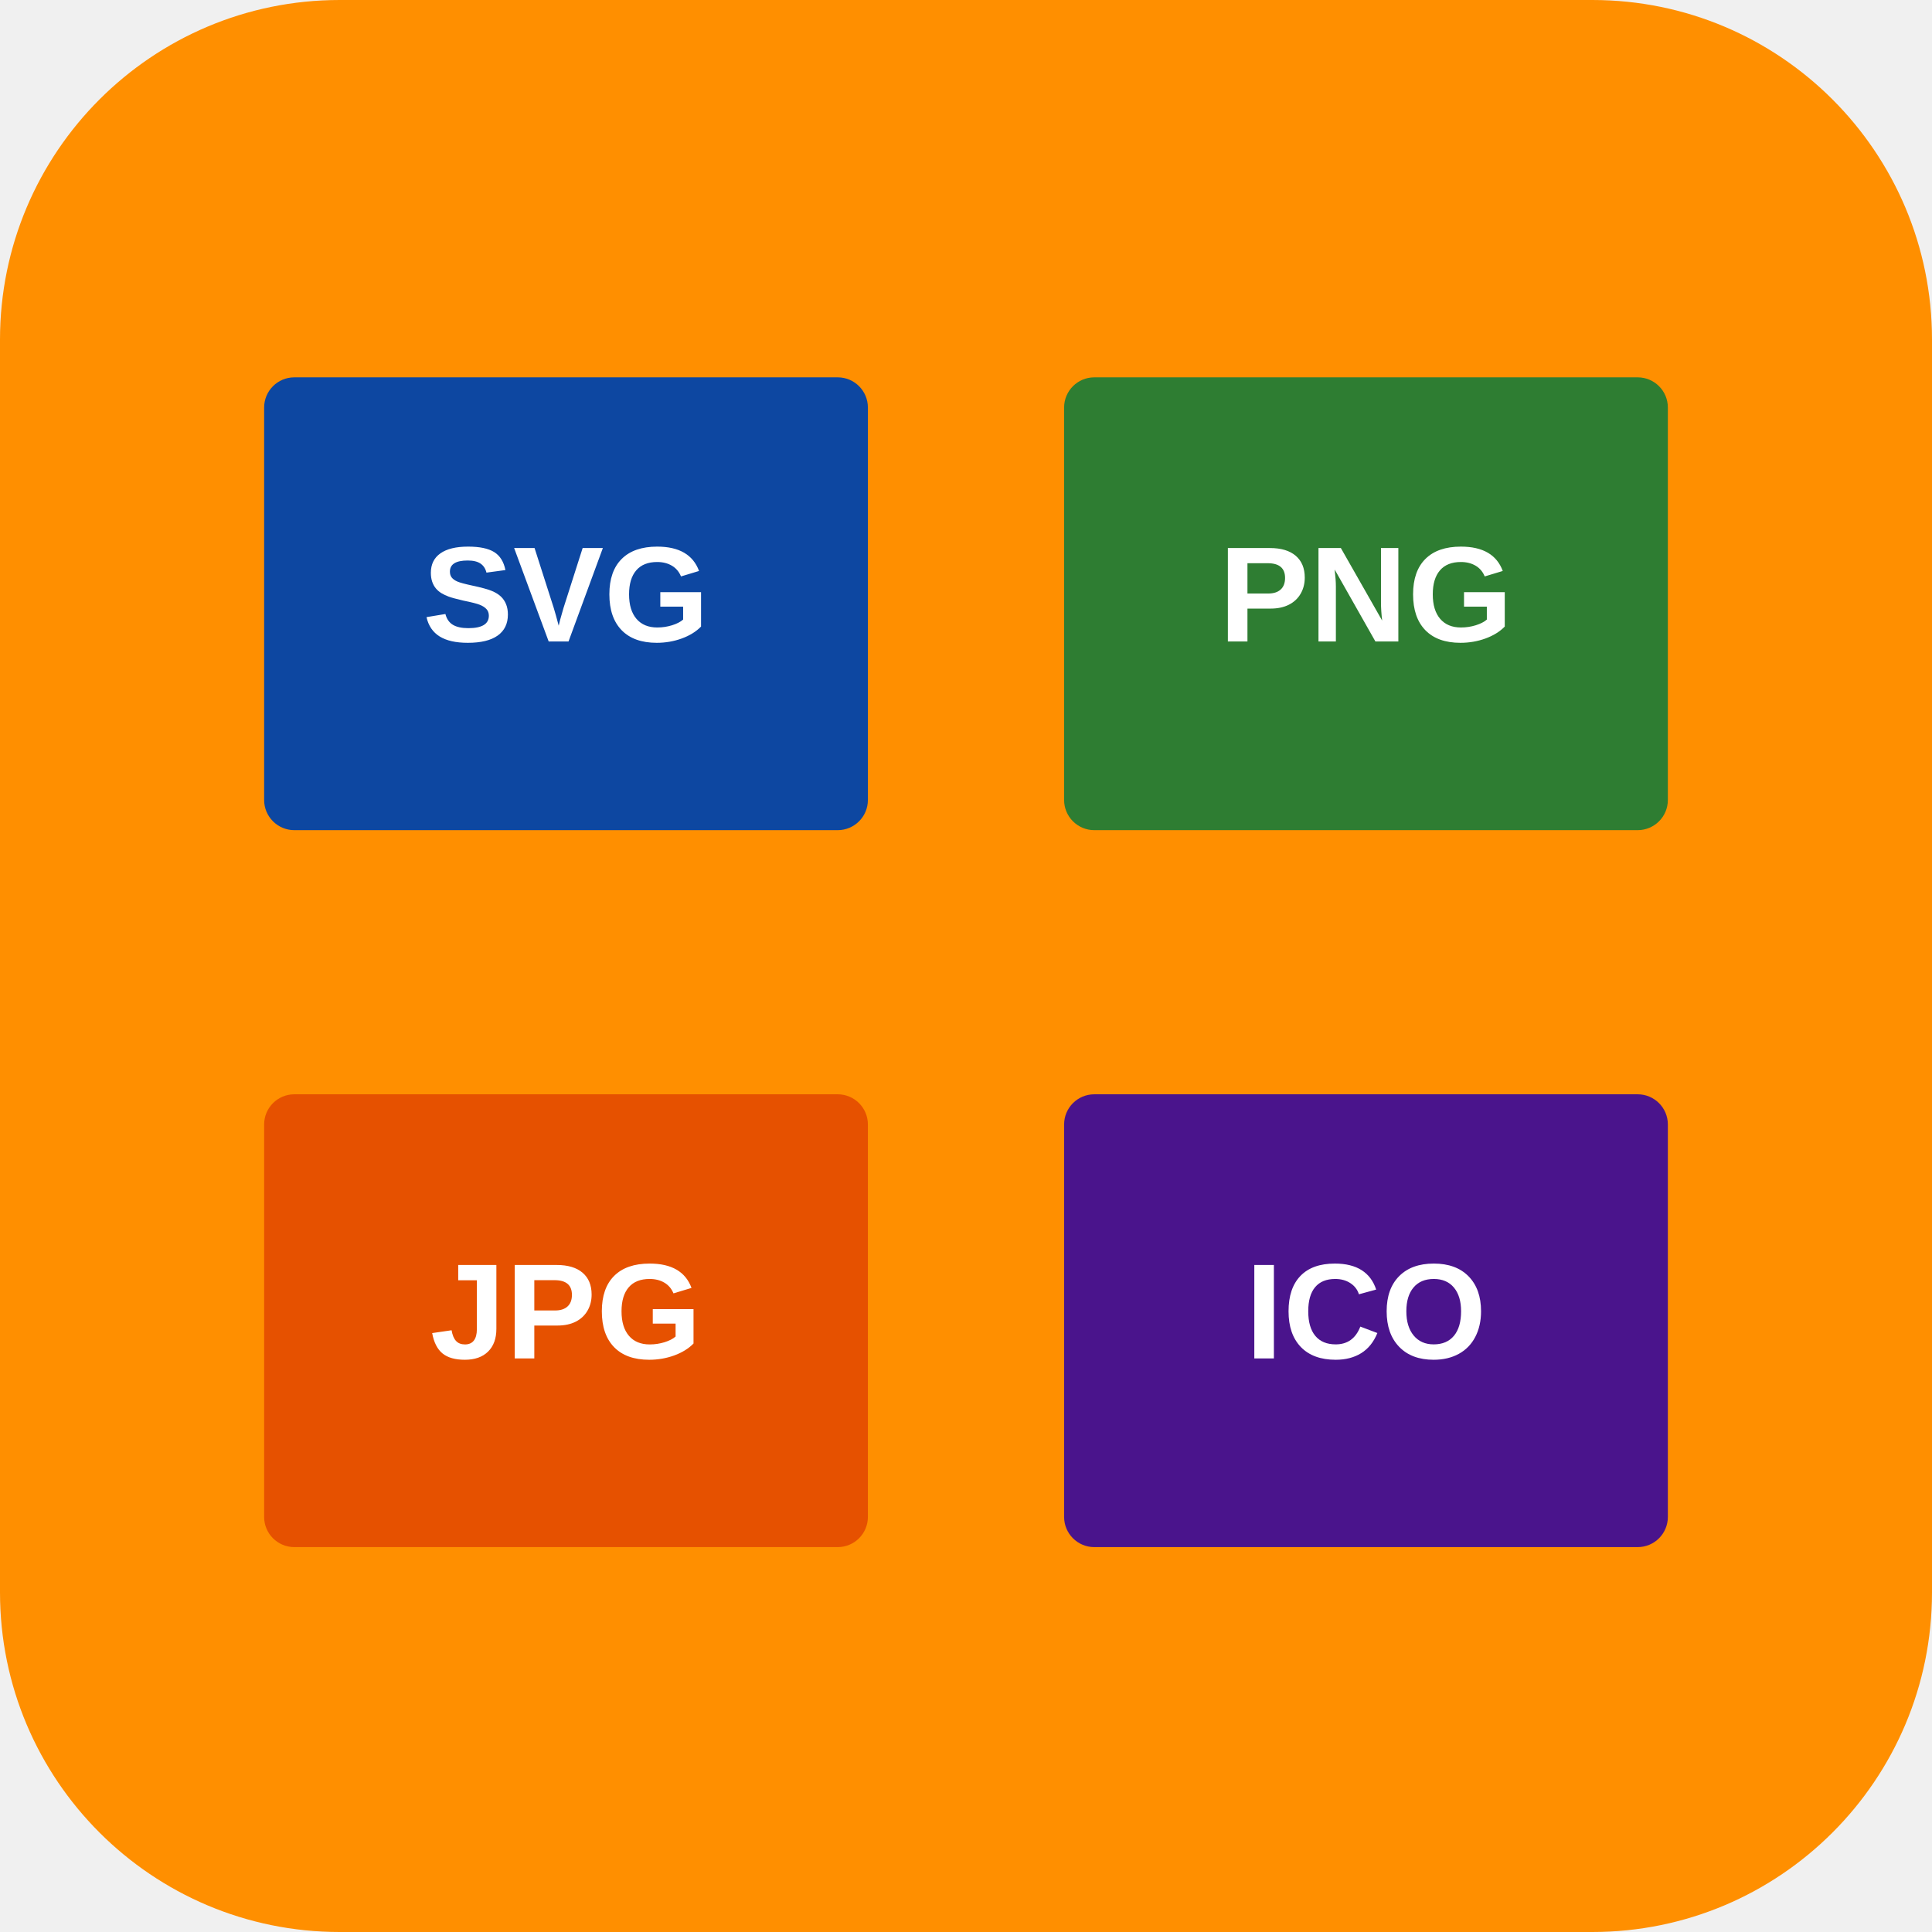
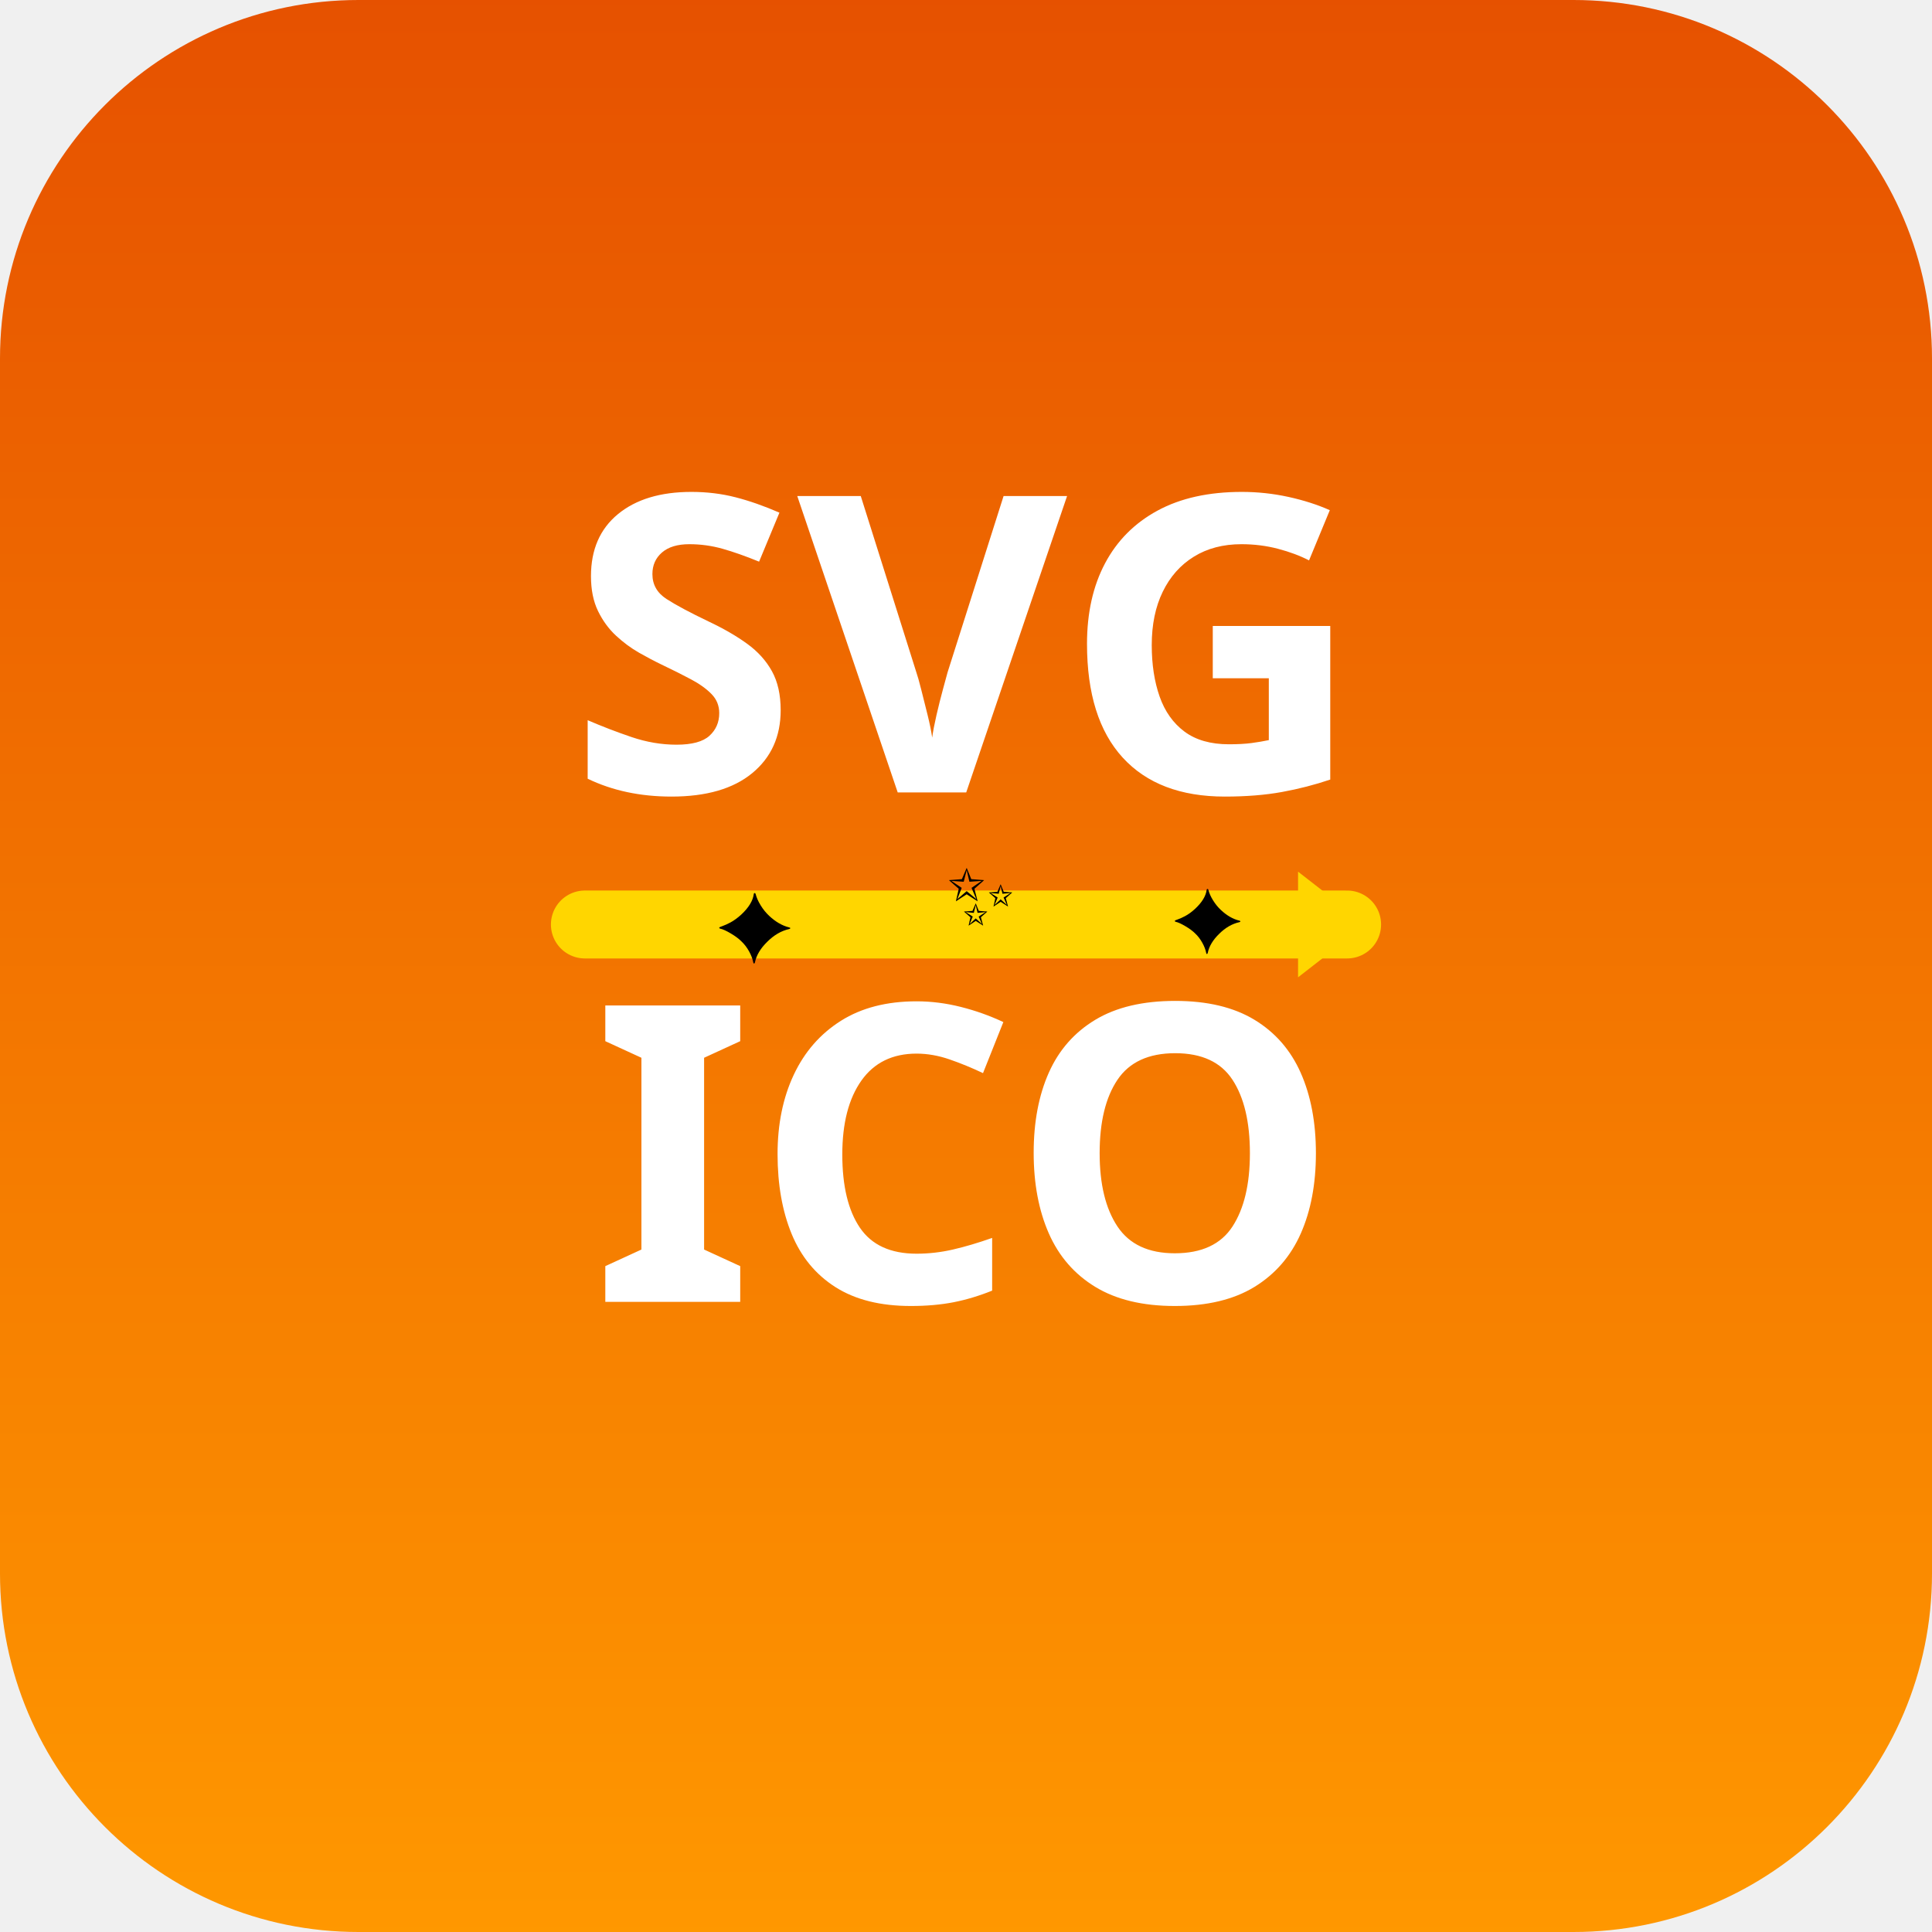
<svg xmlns="http://www.w3.org/2000/svg" viewBox="0 0 1024 1024">
-   <rect width="1024" height="1024" rx="180" fill="#FF8F00" />
-   <rect x="140" y="200" width="320" height="240" rx="16" fill="#0D47A1" />
-   <text x="300" y="340" font-family="Arial" font-size="72" font-weight="900" fill="white" text-anchor="middle">SVG</text>
-   <rect x="564" y="200" width="320" height="240" rx="16" fill="#2E7D32" />
-   <text x="724" y="340" font-family="Arial" font-size="72" font-weight="900" fill="white" text-anchor="middle">PNG</text>
-   <rect x="140" y="580" width="320" height="240" rx="16" fill="#E65100" />
-   <text x="300" y="720" font-family="Arial" font-size="72" font-weight="900" fill="white" text-anchor="middle">JPG</text>
-   <rect x="564" y="580" width="320" height="240" rx="16" fill="#4A148C" />
-   <text x="724" y="720" font-family="Arial" font-size="72" font-weight="900" fill="white" text-anchor="middle">ICO</text>
-   <rect x="140" y="452" width="744" height="16" rx="8" fill="#FF8F00" />
-   <rect x="464" y="200" width="16" height="620" rx="8" fill="#FF8F00" />
+   <defs>
+     <linearGradient id="bg01i" x1="0%" y1="0%" x2="0%" y2="100%">
+       <stop offset="0%" stop-color="#E65100" />
+       <stop offset="100%" stop-color="#FF9800" />
+     </linearGradient>
+   </defs>
+   <rect width="1024" height="1024" rx="190" fill="url(#bg01i)" />
+   <text x="512" y="420" text-anchor="middle" font-family="Arial Black" font-size="220" font-weight="900" fill="white">SVG</text>
+   <path d="M310,490 L714,490" fill="none" stroke="#FFD600" stroke-width="36" stroke-linecap="round" />
+   <polygon points="724,490 688,462 688,518" fill="#FFD600" />
+   <text x="512" y="690" text-anchor="middle" font-family="Arial Black" font-size="220" font-weight="900" fill="white">ICO</text>
+   <text x="400" y="510" font-size="52" text-anchor="middle">✦</text>
+   <text x="520" y="490" font-size="44" text-anchor="middle">✨</text>
+   <text x="640" y="505" font-size="48" text-anchor="middle">✦</text>
</svg>
